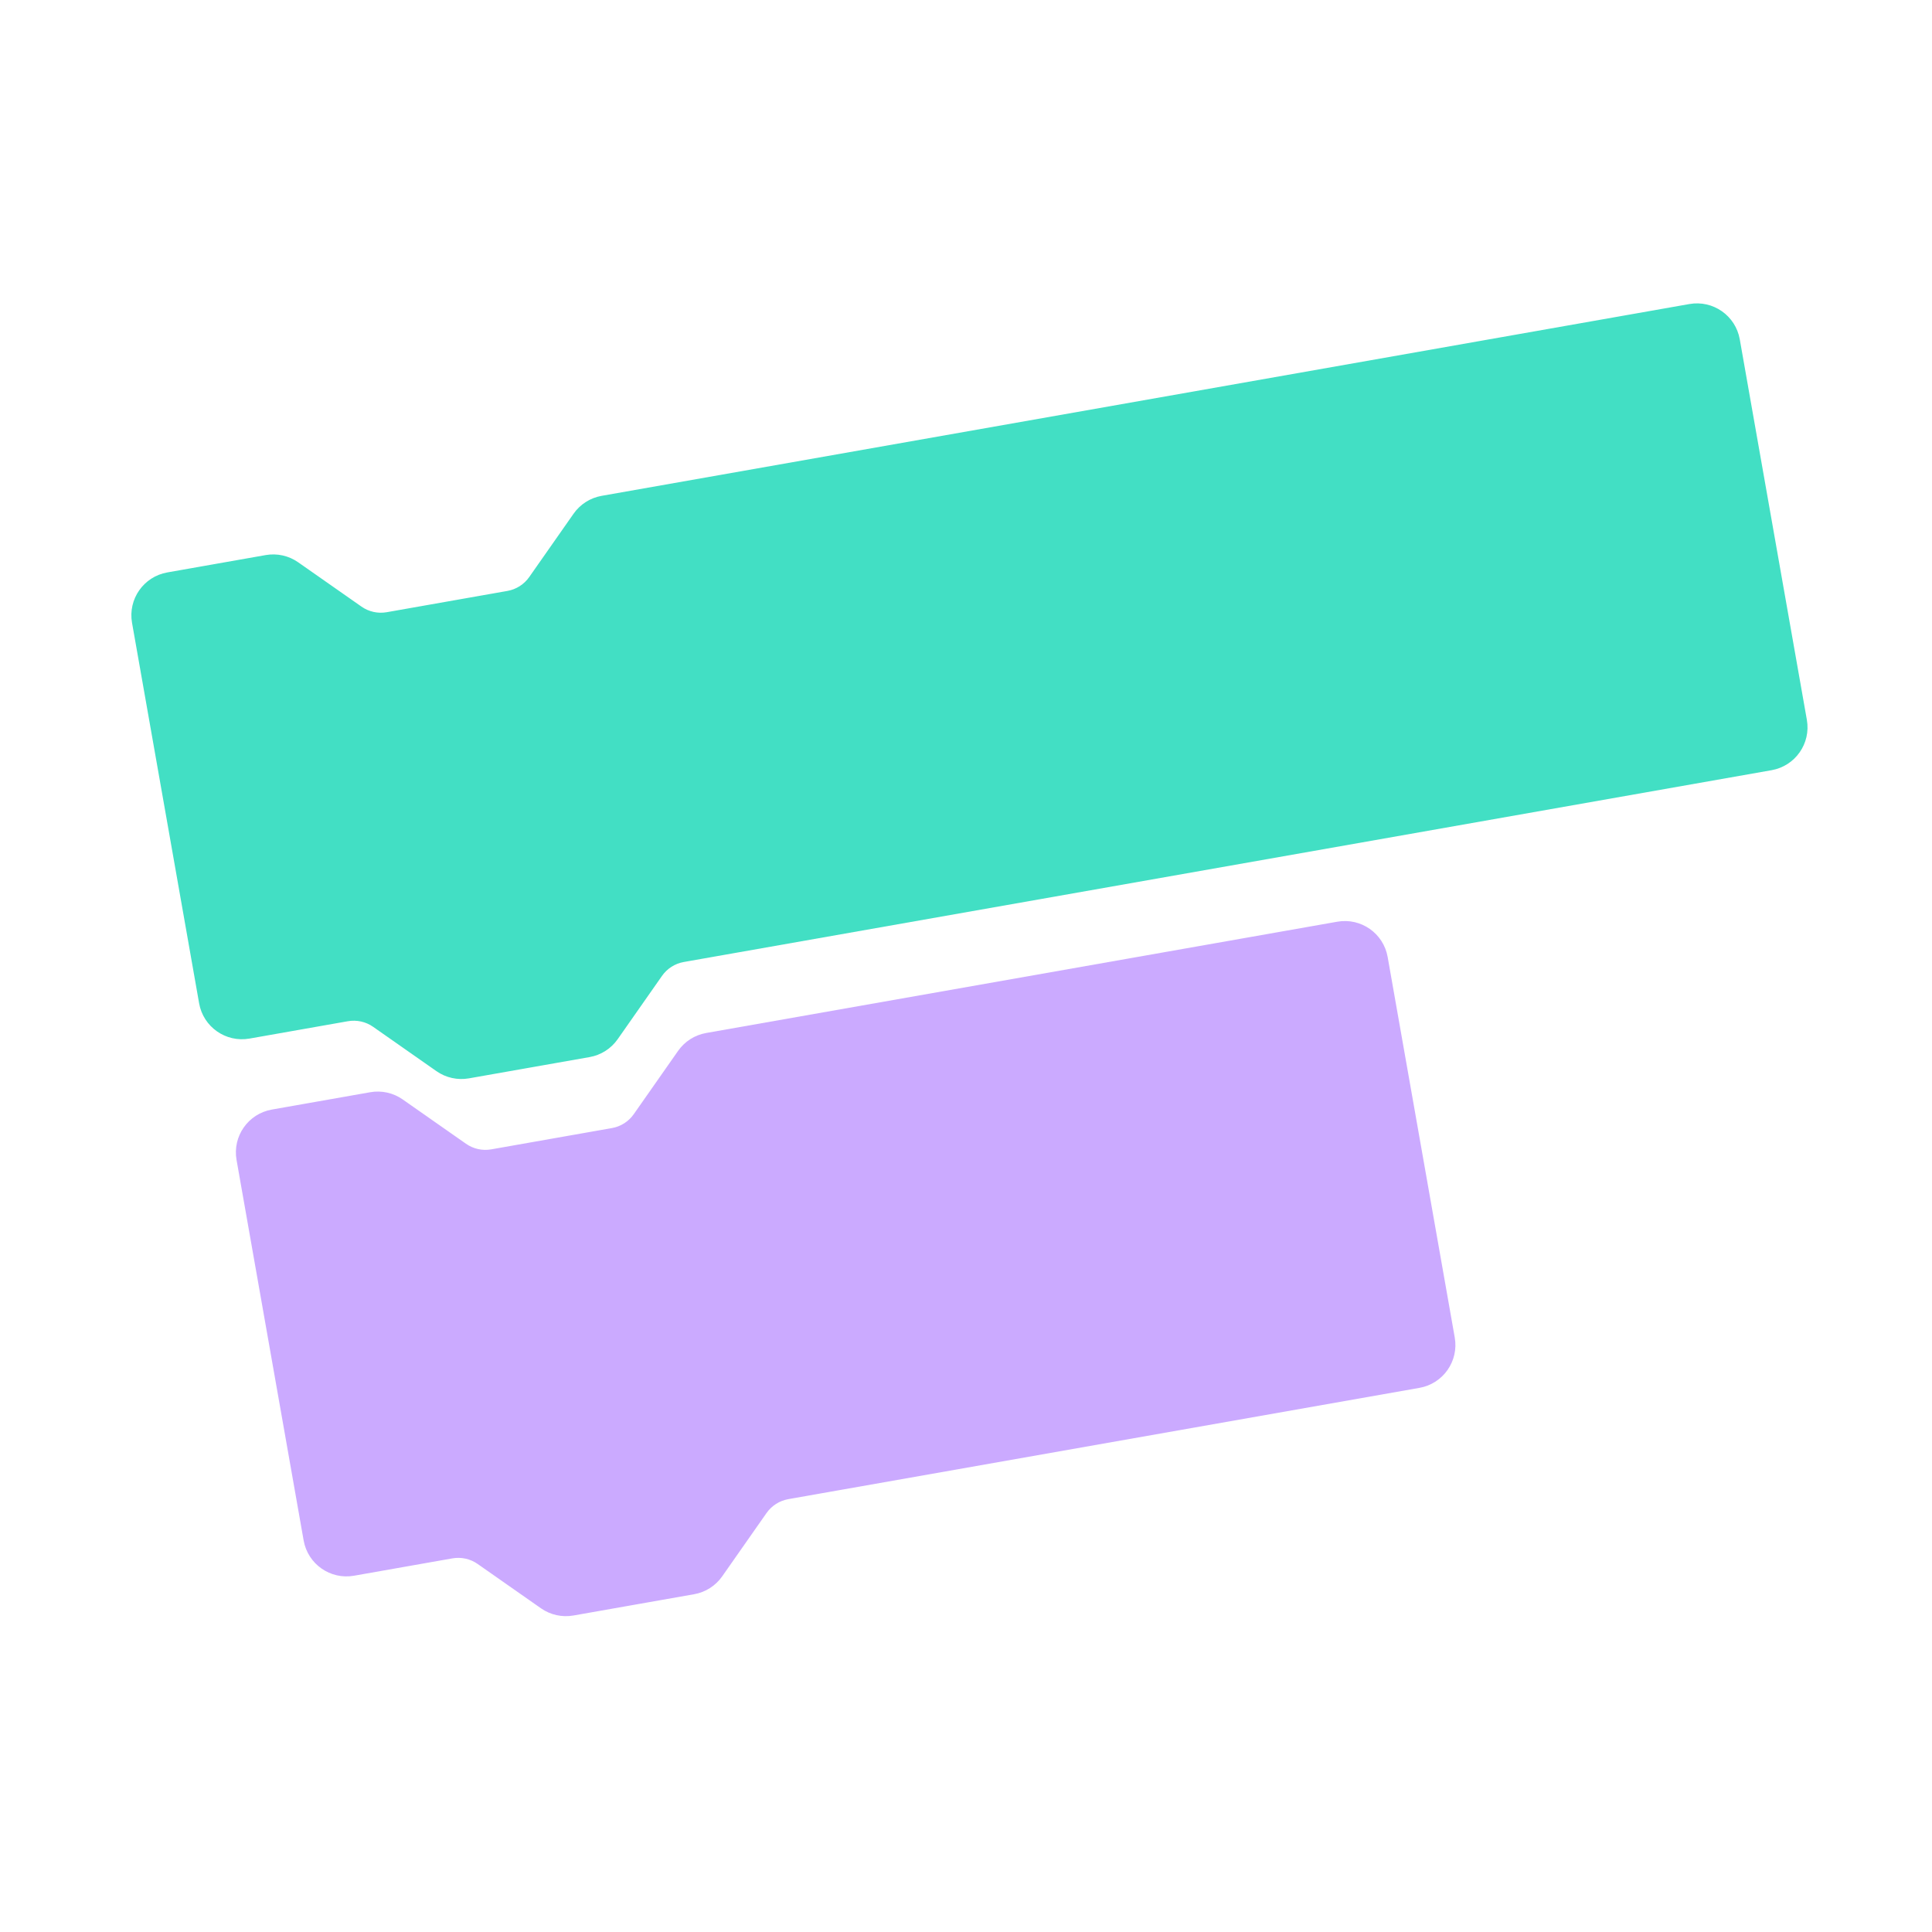
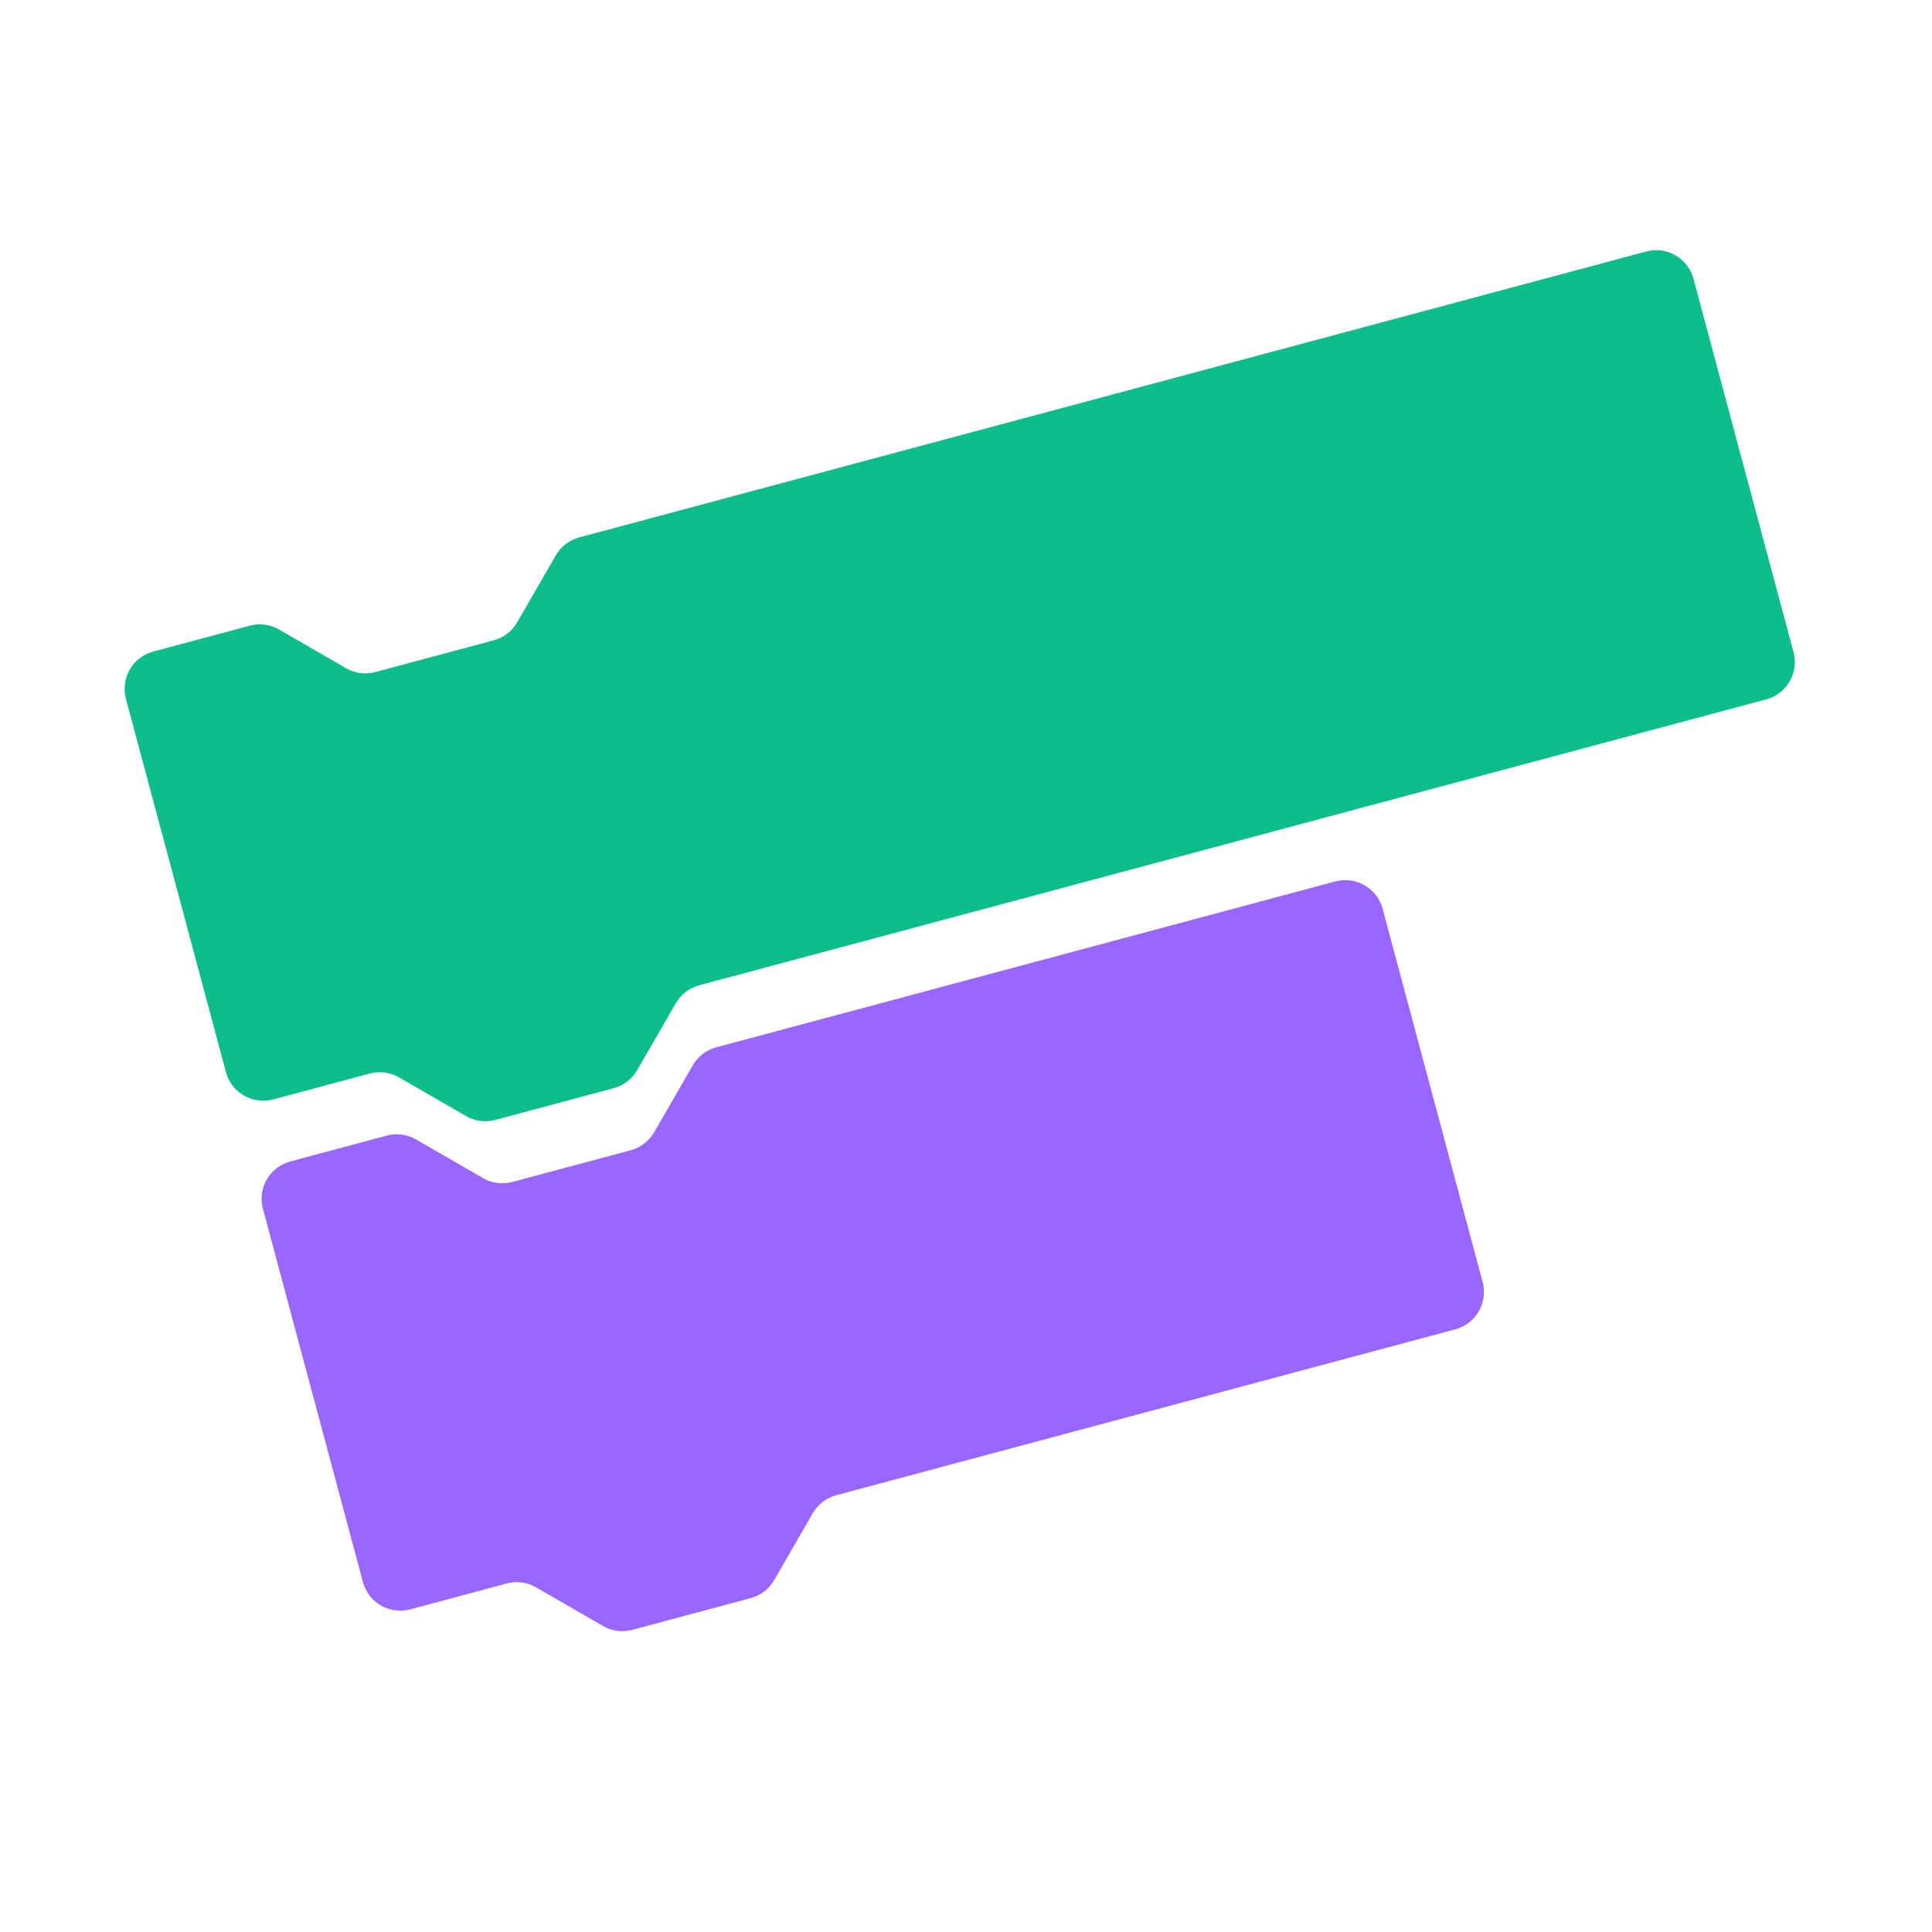
<svg xmlns="http://www.w3.org/2000/svg" width="200px" height="200px" viewBox="0 0 200 200" version="1.1">
-   <defs>
-     <filter id="filter-1">
-       <feColorMatrix in="SourceGraphic" type="matrix" values="0 0 0 0 0.055 0 0 0 0 0.741 0 0 0 0 0.549 0 0 0 1 0" />
-     </filter>
-     <filter id="filter-2">
-       <feColorMatrix in="SourceGraphic" type="matrix" values="0 0 0 0 0.6 0 0 0 0 0.4 0 0 0 0 1 0 0 0 1 0" />
-     </filter>
-   </defs>
  <g id="Blocks" stroke="none" stroke-width="1" fill="none" fill-rule="evenodd">
-     <g transform="translate(106, 101.5) rotate(-10) translate(-106, -101.5) translate(22, 45)" />
-     <g id="Group" transform="translate(17.05103, 45.43298)" stroke-linecap="round" stroke-linejoin="round">
-       <g filter="url(#filter-1)" id="Vertical/Block/Command">
-         <g transform="translate(84, 28) rotate(-10) translate(-84, -28) ">
-           <path d="M14.343,0 C15.404,0 16.421,0.421 17.172,1.172 L17.172,1.172 L22.828,6.828 C23.579,7.579 24.596,8 25.657,8 L25.657,8 L38.343,8 C39.404,8 40.421,7.579 41.172,6.828 L41.172,6.828 L46.828,1.172 C47.579,0.421 48.596,0 49.657,0 L49.657,0 L164,0 C166.209,-4.05812251e-16 168,1.791 168,4 L168,44 C168,46.209 166.209,48 164,48 L49.657,48 C48.596,48 47.579,48.421 46.828,49.172 L41.172,54.828 C40.421,55.579 39.404,56 38.343,56 L25.657,56 C24.596,56 23.579,55.579 22.828,54.828 L17.172,49.172 C16.421,48.421 15.404,48 14.343,48 L4,48 C1.791,48 2.705415e-16,46.209 0,44 L0,4 C-2.705415e-16,1.791 1.791,4.05812251e-16 4,0 Z" id="Command" stroke="#0A8E69" fill="#0EBD8C" />
-         </g>
-       </g>
-     </g>
-     <g id="Group" transform="translate(28.23578, 105.2058)" stroke-linecap="round" stroke-linejoin="round">
-       <g filter="url(#filter-2)" id="Vertical/Block/Command-Copy">
-         <g transform="translate(60, 28) rotate(-10) translate(-60, -28) ">
-           <path d="M14.343,0 C15.404,0 16.421,0.421 17.172,1.172 L17.172,1.172 L22.828,6.828 C23.579,7.579 24.596,8 25.657,8 L25.657,8 L38.343,8 C39.404,8 40.421,7.579 41.172,6.828 L41.172,6.828 L46.828,1.172 C47.579,0.421 48.596,0 49.657,0 L49.657,0 L116,0 C118.209,-4.05812251e-16 120,1.791 120,4 L120,44 C120,46.209 118.209,48 116,48 L49.657,48 C48.596,48 47.579,48.421 46.828,49.172 L41.172,54.828 C40.421,55.579 39.404,56 38.343,56 L25.657,56 C24.596,56 23.579,55.579 22.828,54.828 L17.172,49.172 C16.421,48.421 15.404,48 14.343,48 L4,48 C1.791,48 2.705415e-16,46.209 0,44 L0,4 C-2.705415e-16,1.791 1.791,4.05812251e-16 4,0 Z" id="Command" stroke="#0A8E69" fill="#0EBD8C" />
-         </g>
-       </g>
-     </g>
+     <path d="M30.728,45.787 C31.789,45.787 32.806,46.208 33.556,46.958 L33.556,46.958 L39.213,52.615 C39.963,53.365 40.981,53.787 42.042,53.787 L42.042,53.787 L54.728,53.787 C55.789,53.787 56.806,53.365 57.556,52.615 L57.556,52.615 L63.213,46.958 C63.963,46.208 64.981,45.787 66.042,45.787 L66.042,45.787 L180.385,45.787 C182.594,45.787 184.385,47.578 184.385,49.787 L184.385,89.787 C184.385,91.996 182.594,93.787 180.385,93.787 L66.042,93.787 C64.981,93.787 63.963,94.208 63.213,94.958 L57.556,100.615 C56.806,101.365 55.789,101.787 54.728,101.787 L42.042,101.787 C40.981,101.787 39.963,101.365 39.213,100.615 L33.556,94.958 C32.806,94.208 31.789,93.787 30.728,93.787 L20.385,93.787 C18.176,93.787 16.385,91.996 16.385,89.787 L16.385,49.787 C16.385,47.578 18.176,45.787 20.385,45.787 Z" id="Command" fill="#0EBD8C" transform="translate(100.3847, 73.78672) rotate(-15) translate(-100.3847, -73.78672) " />
+     <path d="M45.728,104.787 C46.789,104.787 47.806,105.208 48.556,105.958 L48.556,105.958 L54.213,111.615 C54.963,112.365 55.981,112.787 57.042,112.787 L57.042,112.787 L69.728,112.787 C70.789,112.787 71.806,112.365 72.556,111.615 L72.556,111.615 L78.213,105.958 C78.963,105.208 79.981,104.787 81.042,104.787 L81.042,104.787 L147.385,104.787 C149.594,104.787 151.385,106.578 151.385,108.787 L151.385,148.787 C151.385,150.996 149.594,152.787 147.385,152.787 L81.042,152.787 C79.981,152.787 78.963,153.208 78.213,153.958 L72.556,159.615 C71.806,160.365 70.789,160.787 69.728,160.787 L57.042,160.787 C55.981,160.787 54.963,160.365 54.213,159.615 L48.556,153.958 C47.806,153.208 46.789,152.787 45.728,152.787 L35.385,152.787 C33.176,152.787 31.385,150.996 31.385,148.787 L31.385,108.787 C31.385,106.578 33.176,104.787 35.385,104.787 Z" id="Command" fill="#9966FF" transform="translate(91.3847, 132.7867) rotate(-15) translate(-91.3847, -132.7867) " />
  </g>
</svg>
